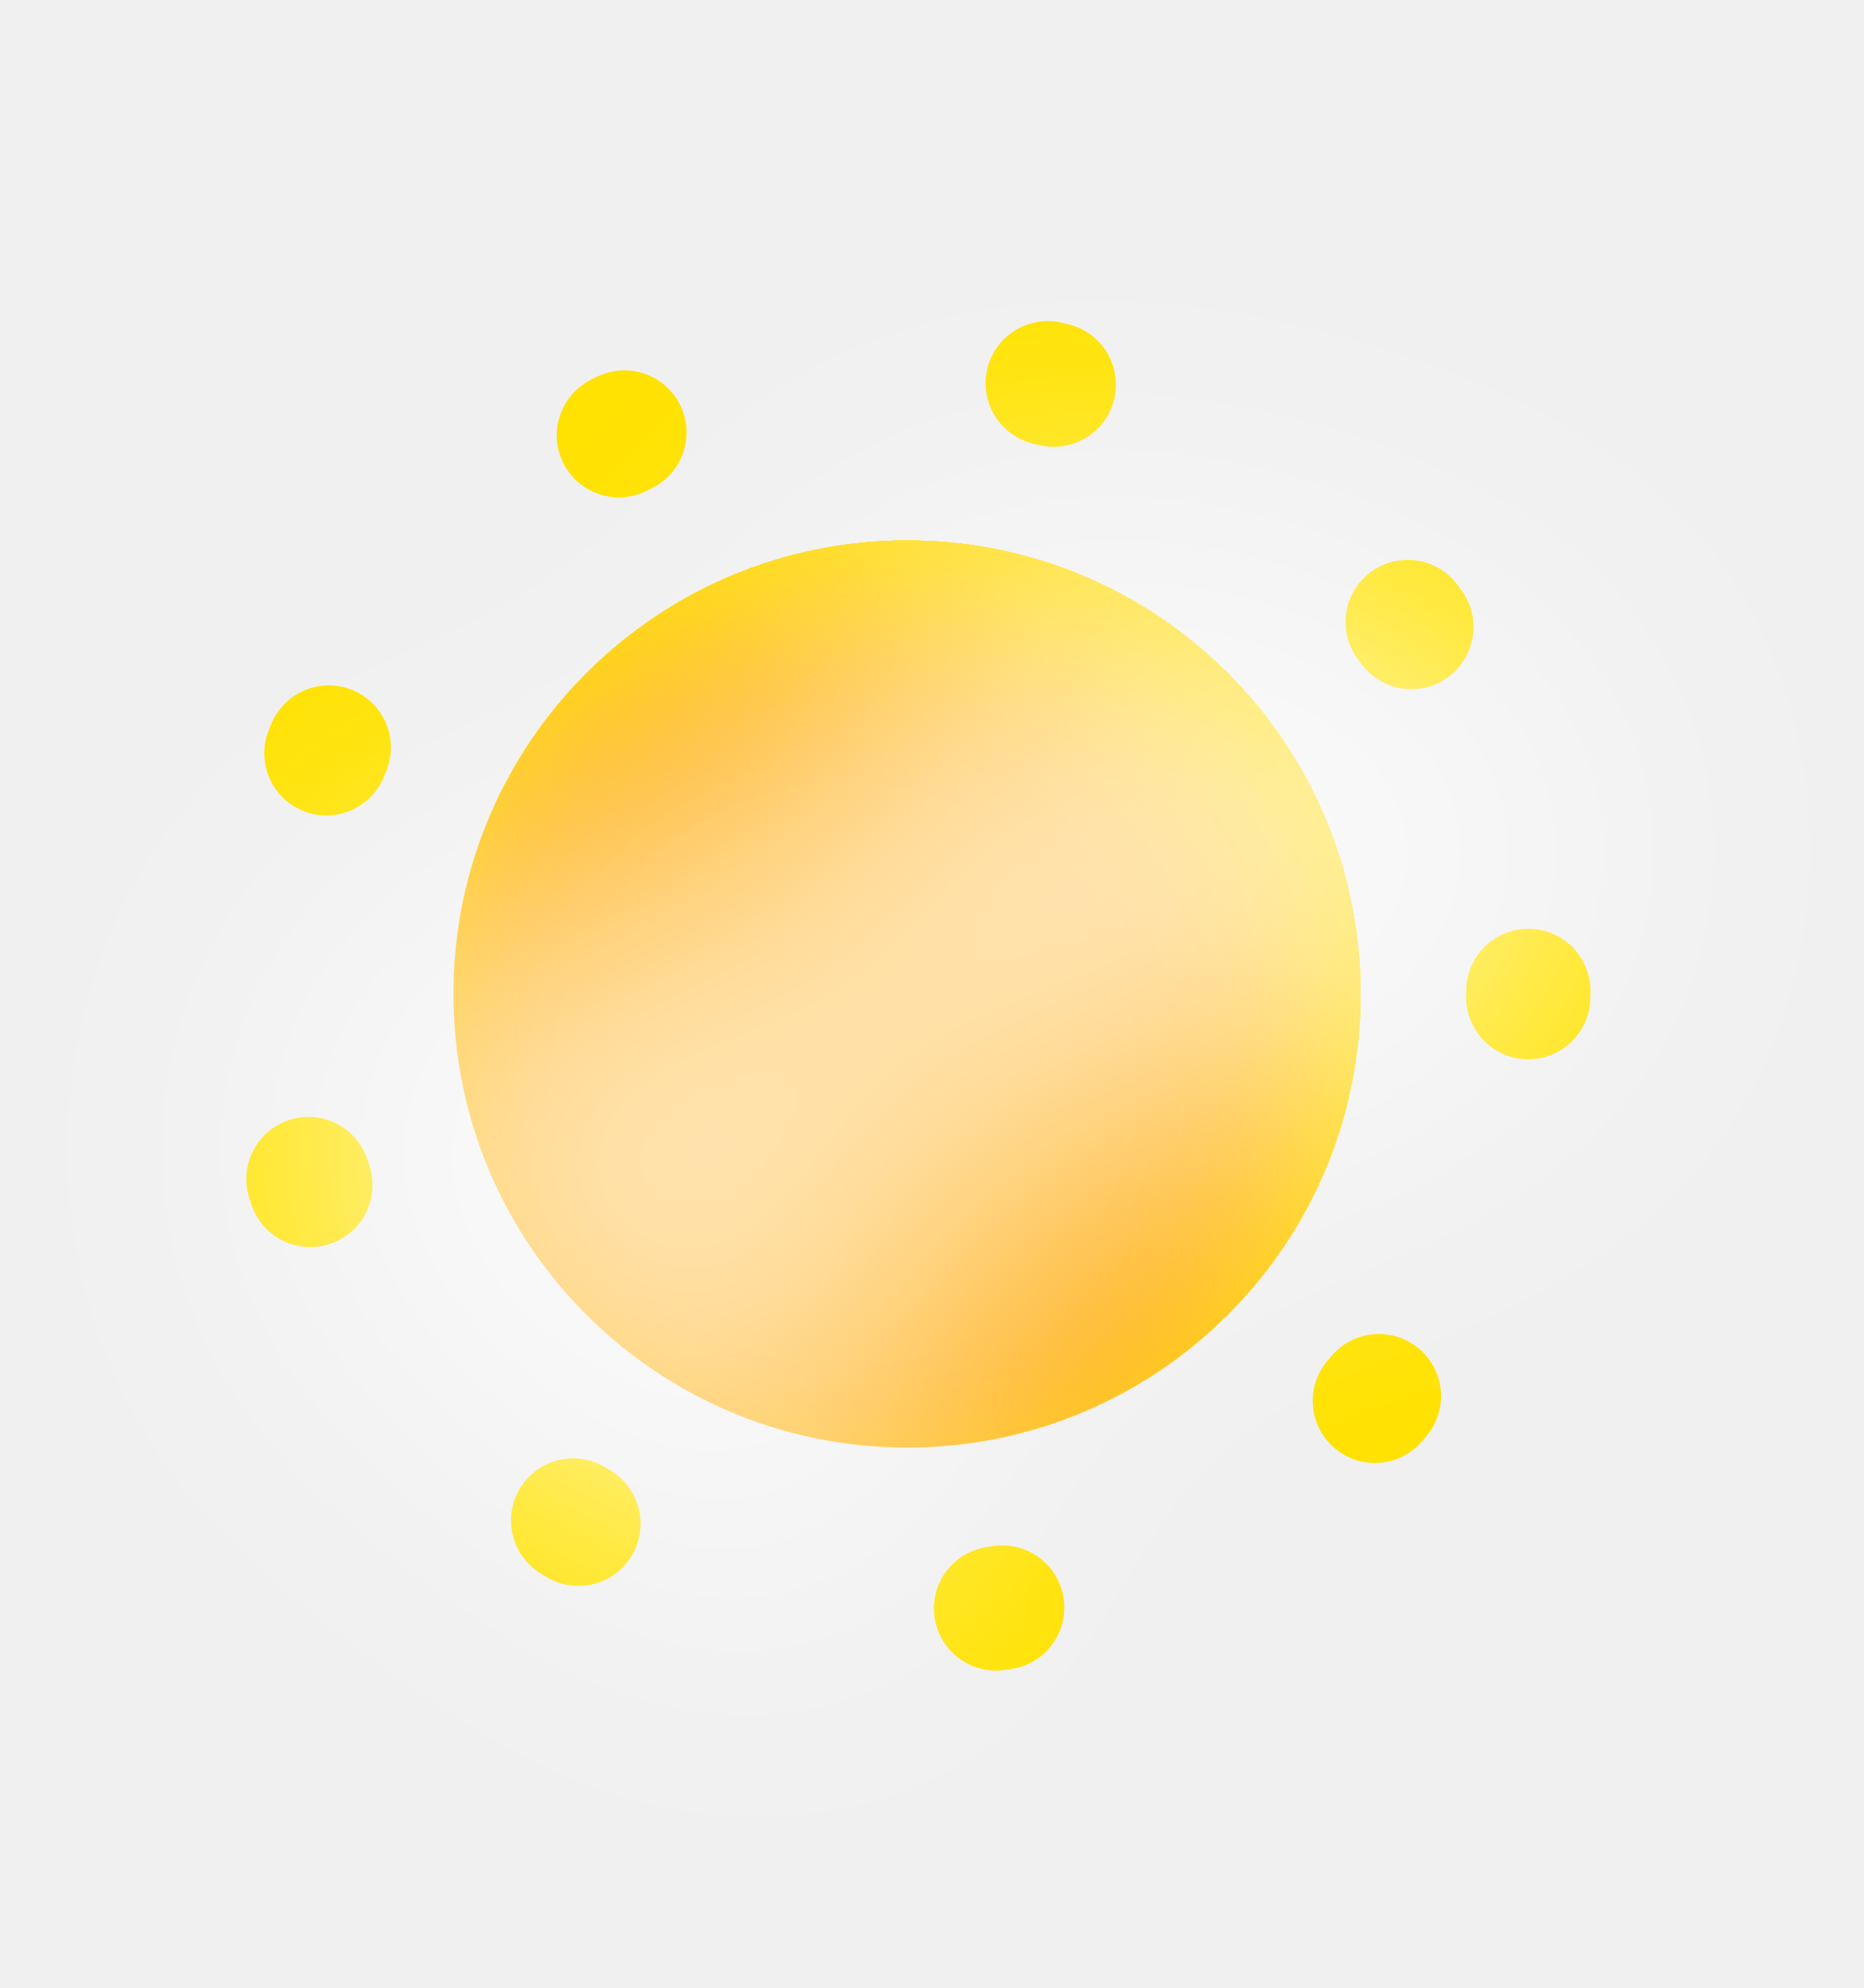
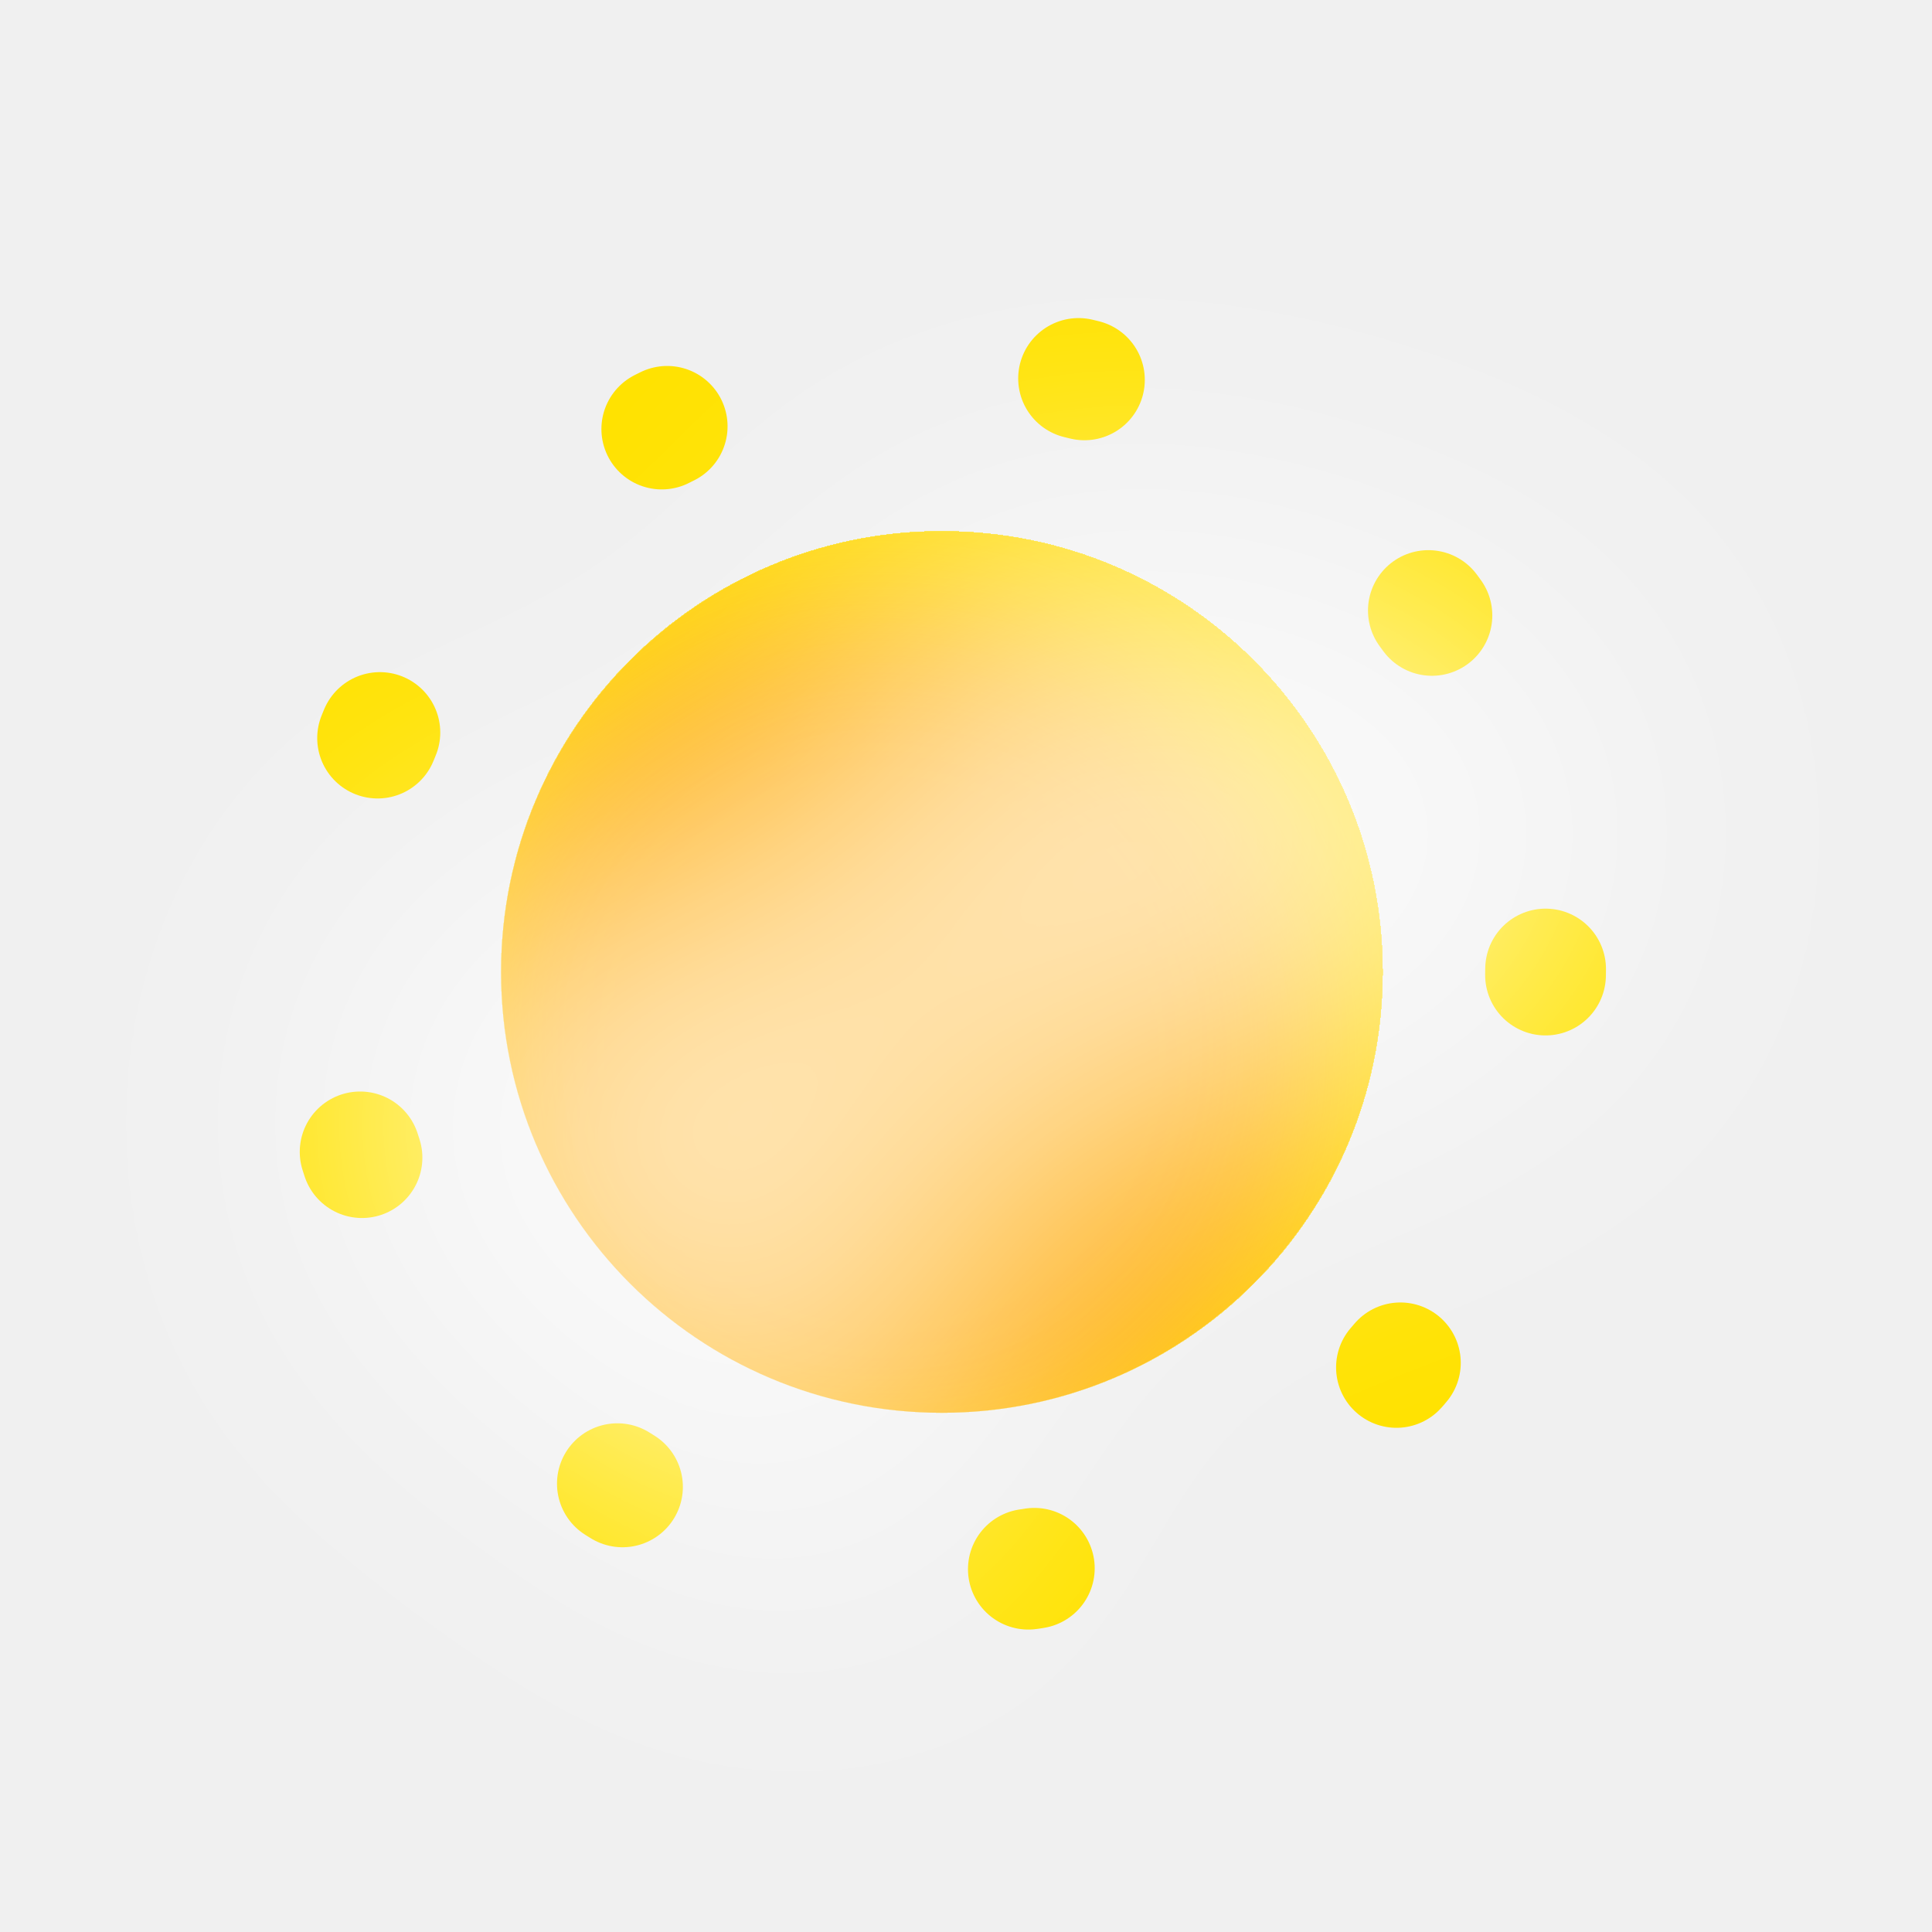
- <svg xmlns="http://www.w3.org/2000/svg" width="300" height="320" viewBox="0 0 300 320" fill="none">
-   <g clip-path="url(#clip0_120_3341)">
-     <g filter="url(#filter0_i_120_3341)">
-       <circle cx="146" cy="160" r="73" fill="#FFAB0B" />
-     </g>
-     <circle cx="145.5" cy="159.5" r="100.5" stroke="#FFE200" stroke-width="20" stroke-linecap="round" stroke-dasharray="1 70" />
-     <g opacity="0.7" filter="url(#filter1_f_120_3341)">
-       <ellipse cx="135.5" cy="173" rx="38.5" ry="40" fill="white" />
-       <ellipse cx="173" cy="138" rx="50" ry="52" fill="white" />
-       <ellipse cx="216.5" cy="137" rx="38.5" ry="40" fill="white" />
-       <ellipse cx="93" cy="185" rx="45" ry="47" fill="white" />
-       <ellipse cx="122.5" cy="232.5" rx="25.5" ry="26.5" fill="white" />
-     </g>
+ <svg xmlns="http://www.w3.org/2000/svg" width="320" height="320" viewBox="0 0 320 320" fill="none">
+   <g filter="url(#filter0_i_184_3478)">
+     <circle cx="156" cy="161" r="73" fill="#FFAB0B" />
+   </g>
+   <circle cx="155.5" cy="160.5" r="100.5" stroke="#FFE200" stroke-width="20" stroke-linecap="round" stroke-dasharray="1 70" />
+   <g opacity="0.7" filter="url(#filter1_f_184_3478)">
+     <ellipse cx="145.5" cy="174" rx="38.5" ry="40" fill="white" />
+     <ellipse cx="183" cy="139" rx="50" ry="52" fill="white" />
+     <ellipse cx="226.5" cy="138" rx="38.5" ry="40" fill="white" />
+     <ellipse cx="103" cy="186" rx="45" ry="47" fill="white" />
+     <ellipse cx="132.5" cy="233.5" rx="25.5" ry="26.5" fill="white" />
  </g>
  <defs>
-     <filter id="filter0_i_120_3341" x="63" y="87" width="156" height="159" filterUnits="userSpaceOnUse" color-interpolation-filters="sRGB">
+     <filter id="filter0_i_184_3478" x="73" y="88" width="156" height="159" filterUnits="userSpaceOnUse" color-interpolation-filters="sRGB">
      <feFlood flood-opacity="0" result="BackgroundImageFix" />
      <feBlend mode="normal" in="SourceGraphic" in2="BackgroundImageFix" result="shape" />
      <feColorMatrix in="SourceAlpha" type="matrix" values="0 0 0 0 0 0 0 0 0 0 0 0 0 0 0 0 0 0 127 0" result="hardAlpha" />
      <feOffset dx="-10" dy="13" />
      <feGaussianBlur stdDeviation="12" />
      <feComposite in2="hardAlpha" operator="arithmetic" k2="-1" k3="1" />
      <feColorMatrix type="matrix" values="0 0 0 0 1 0 0 0 0 0.886 0 0 0 0 0 0 0 0 0.9 0" />
-       <feBlend mode="normal" in2="shape" result="effect1_innerShadow_120_3341" />
+       <feBlend mode="normal" in2="shape" result="effect1_innerShadow_184_3478" />
    </filter>
-     <filter id="filter1_f_120_3341" x="-6" y="32" width="315" height="281" filterUnits="userSpaceOnUse" color-interpolation-filters="sRGB">
+     <filter id="filter1_f_184_3478" x="4" y="33" width="315" height="281" filterUnits="userSpaceOnUse" color-interpolation-filters="sRGB">
      <feFlood flood-opacity="0" result="BackgroundImageFix" />
      <feBlend mode="normal" in="SourceGraphic" in2="BackgroundImageFix" result="shape" />
-       <feGaussianBlur stdDeviation="27" result="effect1_foregroundBlur_120_3341" />
+       <feGaussianBlur stdDeviation="27" result="effect1_foregroundBlur_184_3478" />
    </filter>
-     <clipPath id="clip0_120_3341">
-       <rect width="300" height="320" fill="white" />
-     </clipPath>
  </defs>
</svg>
